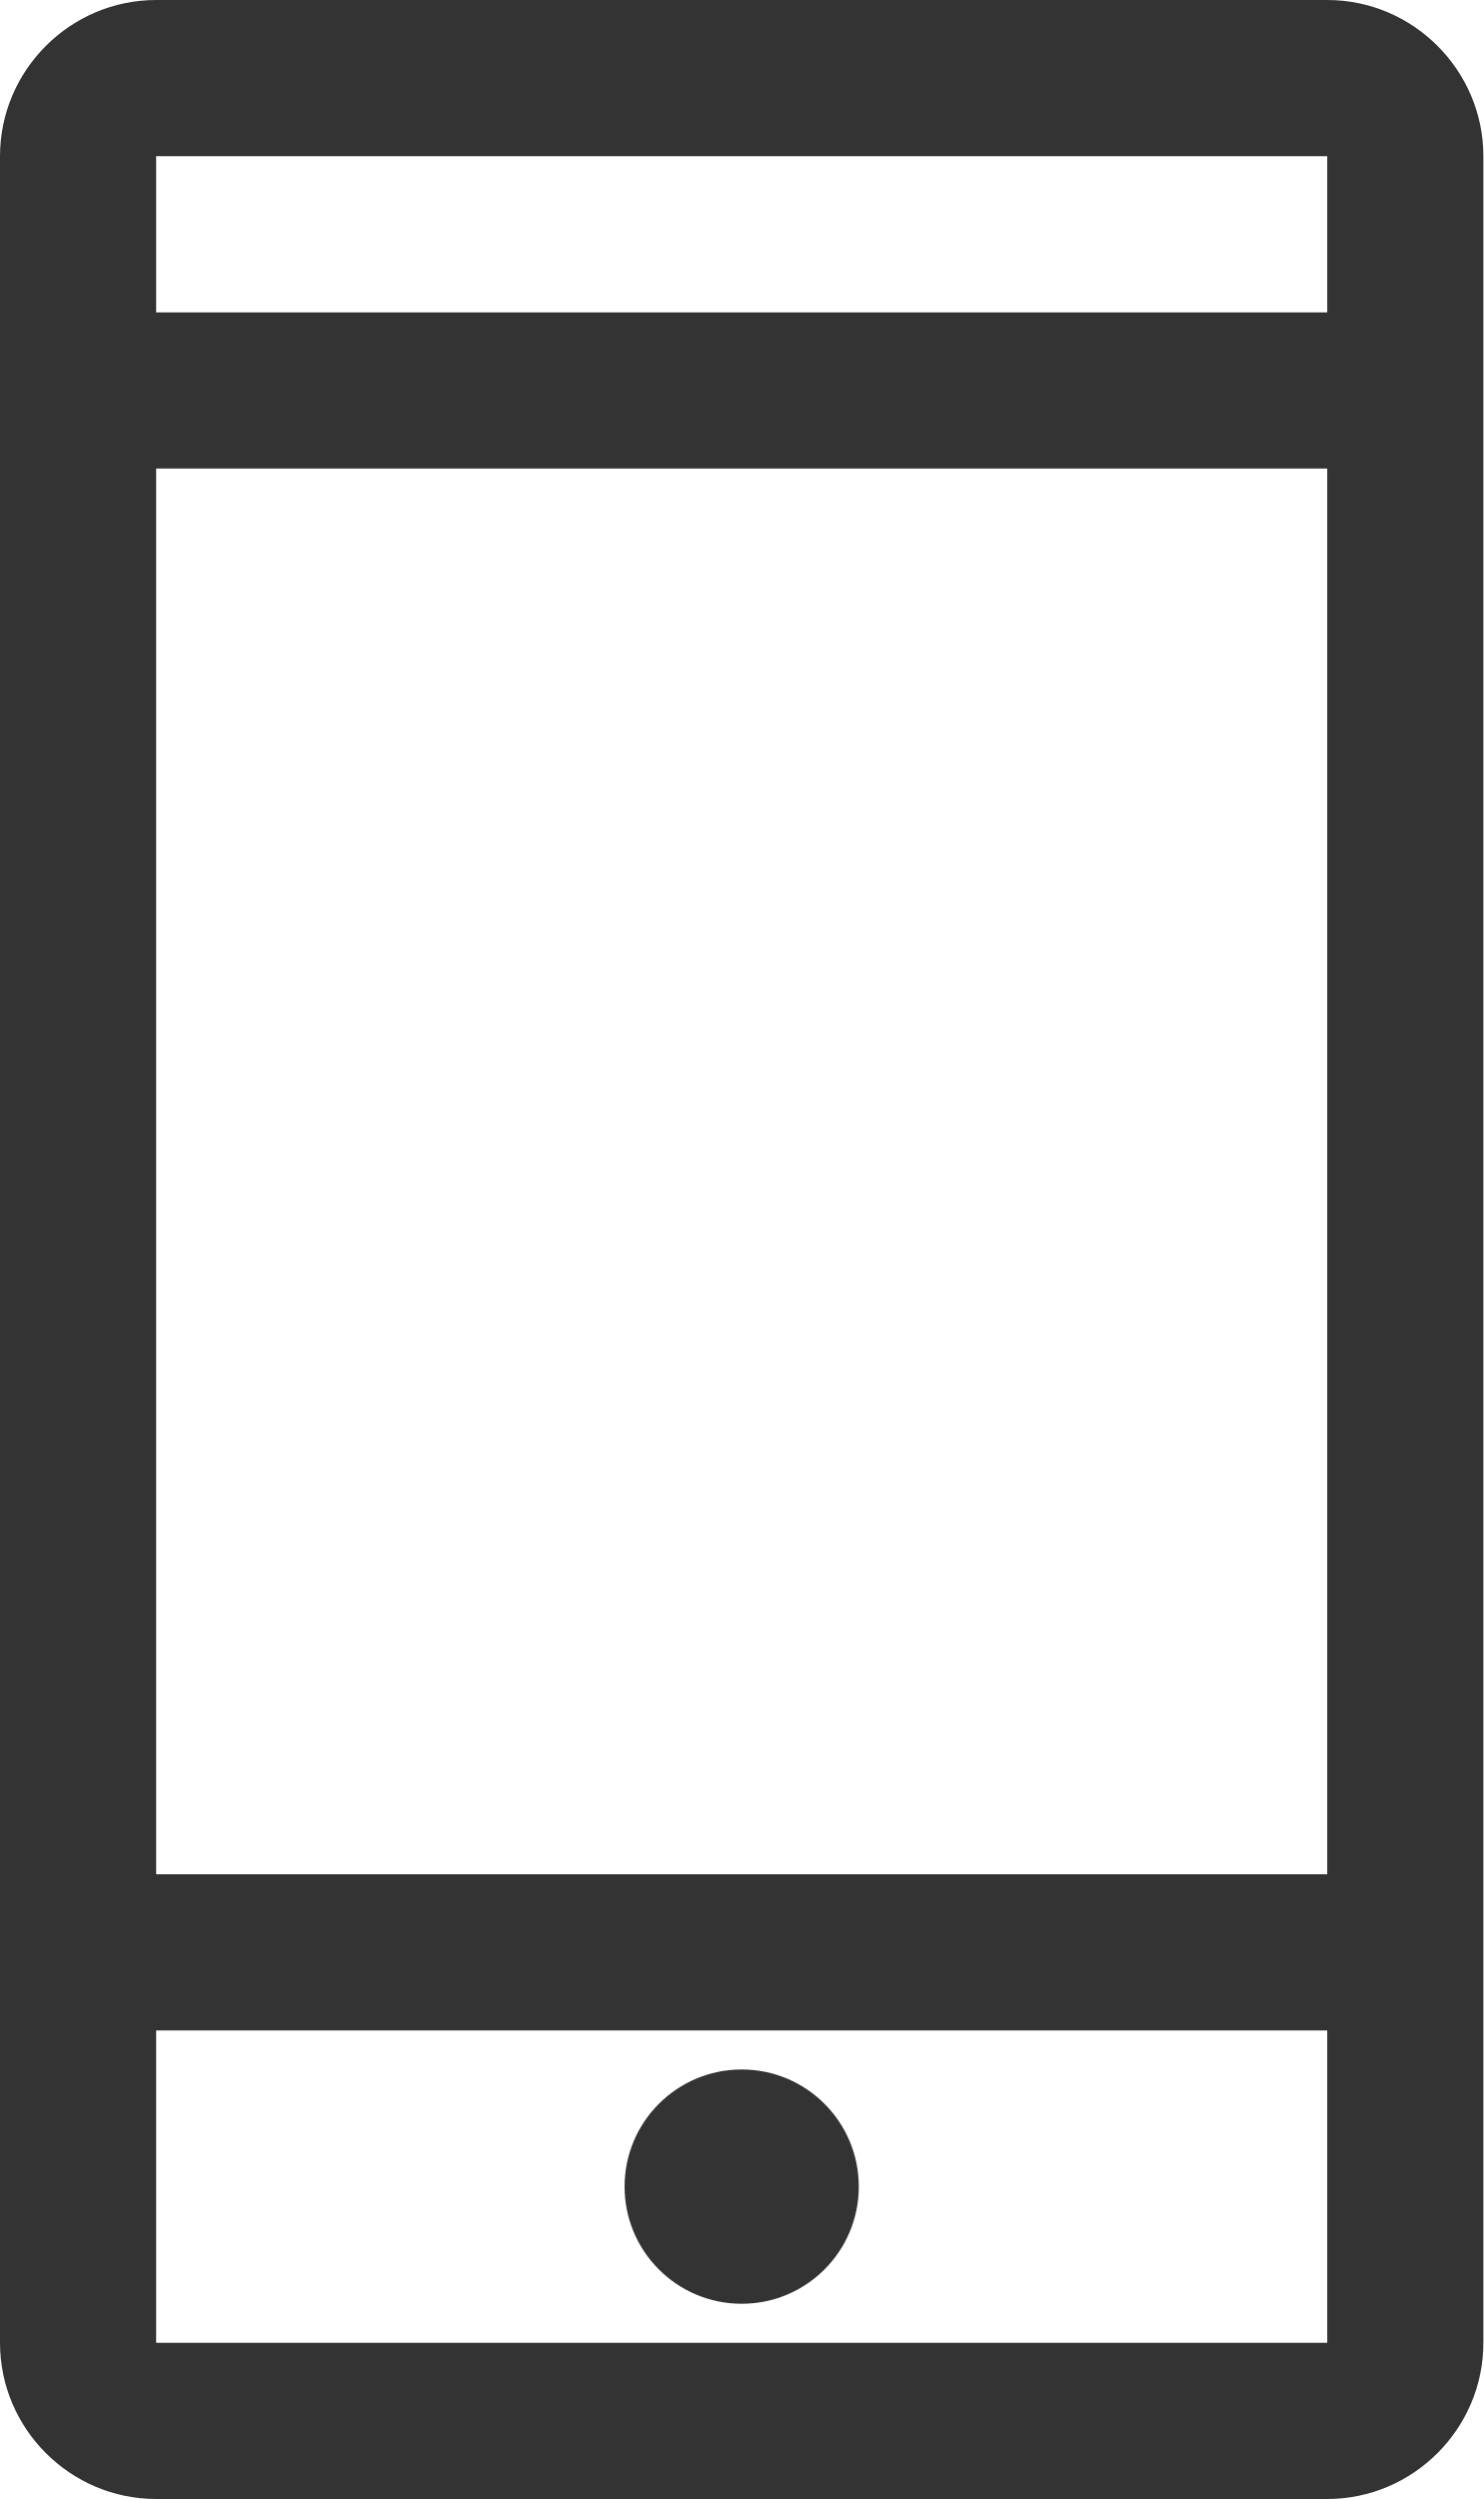
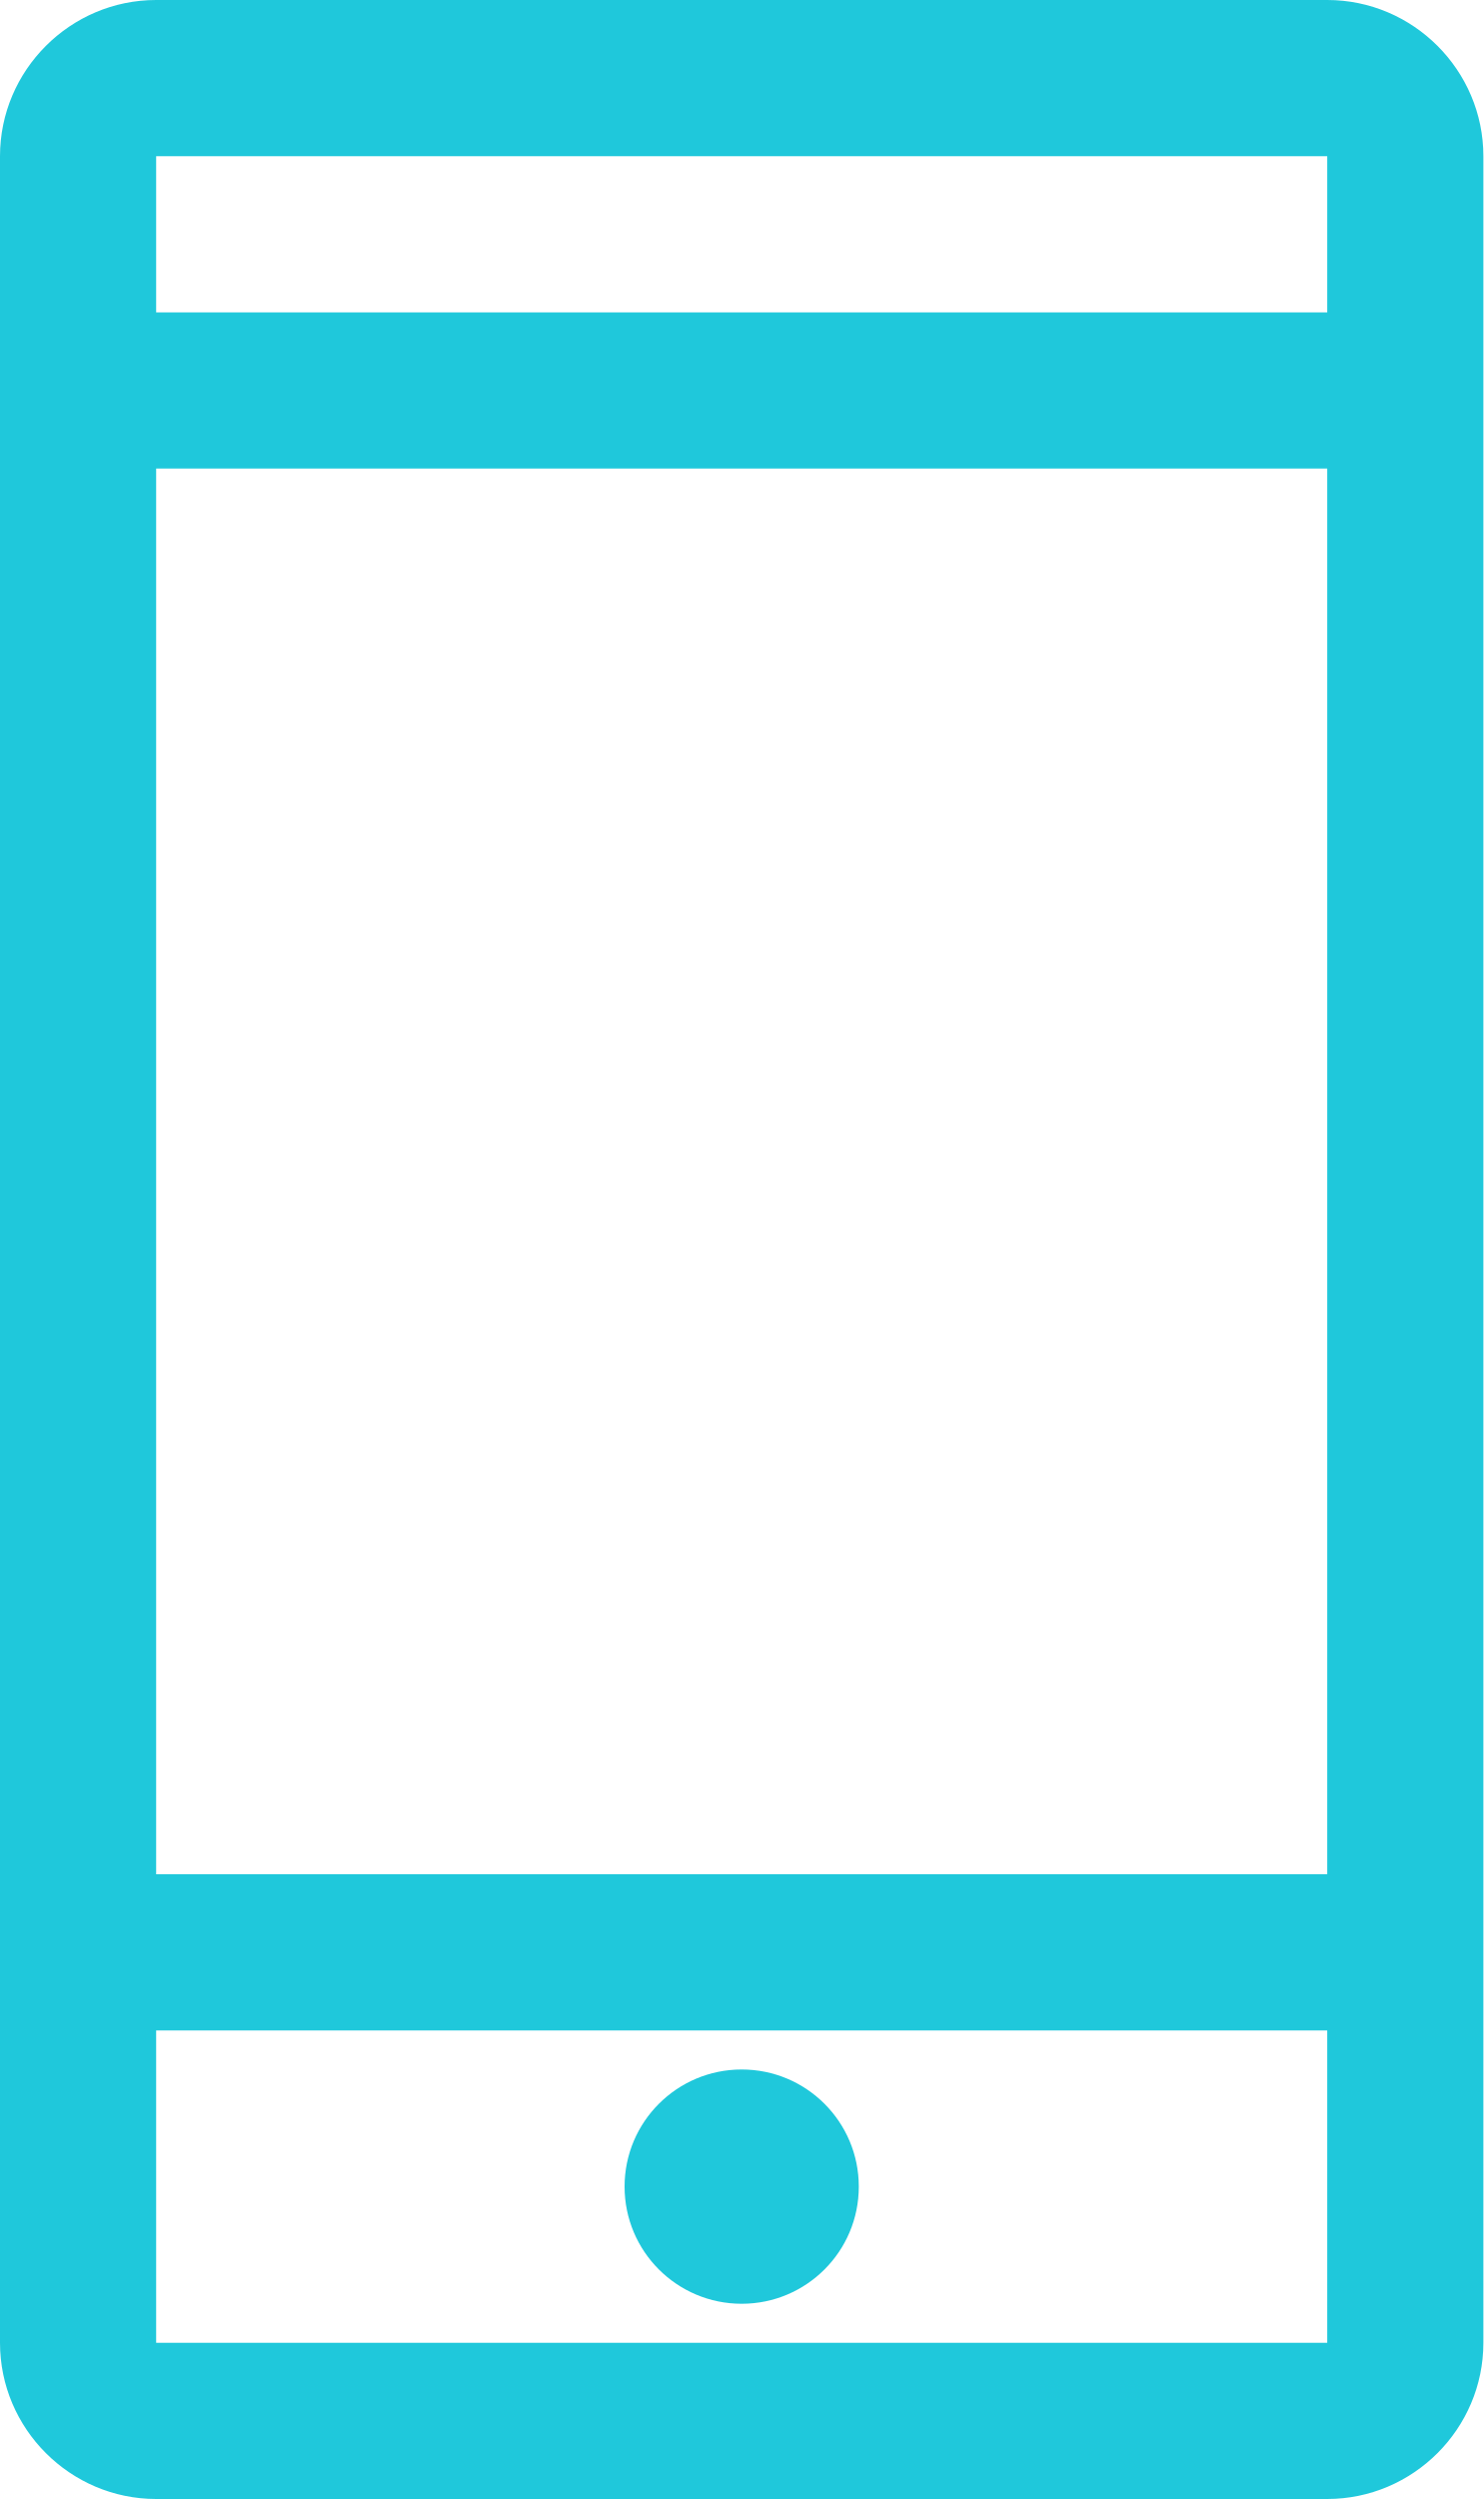
<svg xmlns="http://www.w3.org/2000/svg" version="1.1" id="Layer_1" x="0px" y="0px" viewBox="0 0 38 64" style="enable-background:new 0 0 38 64;" xml:space="preserve">
  <style type="text/css">
- 	.st0{fill:#333333;}
+ 	.st0{fill:#1fc8db;}
</style>
  <g>
    <path class="st0" d="M34,0H4C1.8,0,0,1.8,0,4v56c0,2.2,1.8,4,4,4h30c2.2,0,4-1.8,4-4V4C38,1.8,36.2,0,34,0z M34,4c0,0,0,1.5,0,4H4   c0-2.5,0-4,0-4C4,4,34,4,34,4z M34,12c0,9.4,0,25.1,0,36H4c0-10.9,0-26.6,0-36H34z M4,60c0,0,0-3.2,0-8h30c0,4.8,0,8,0,8   C34,60,4,60,4,60z" />
    <circle class="st0" cx="19" cy="56" r="3" />
  </g>
</svg>
